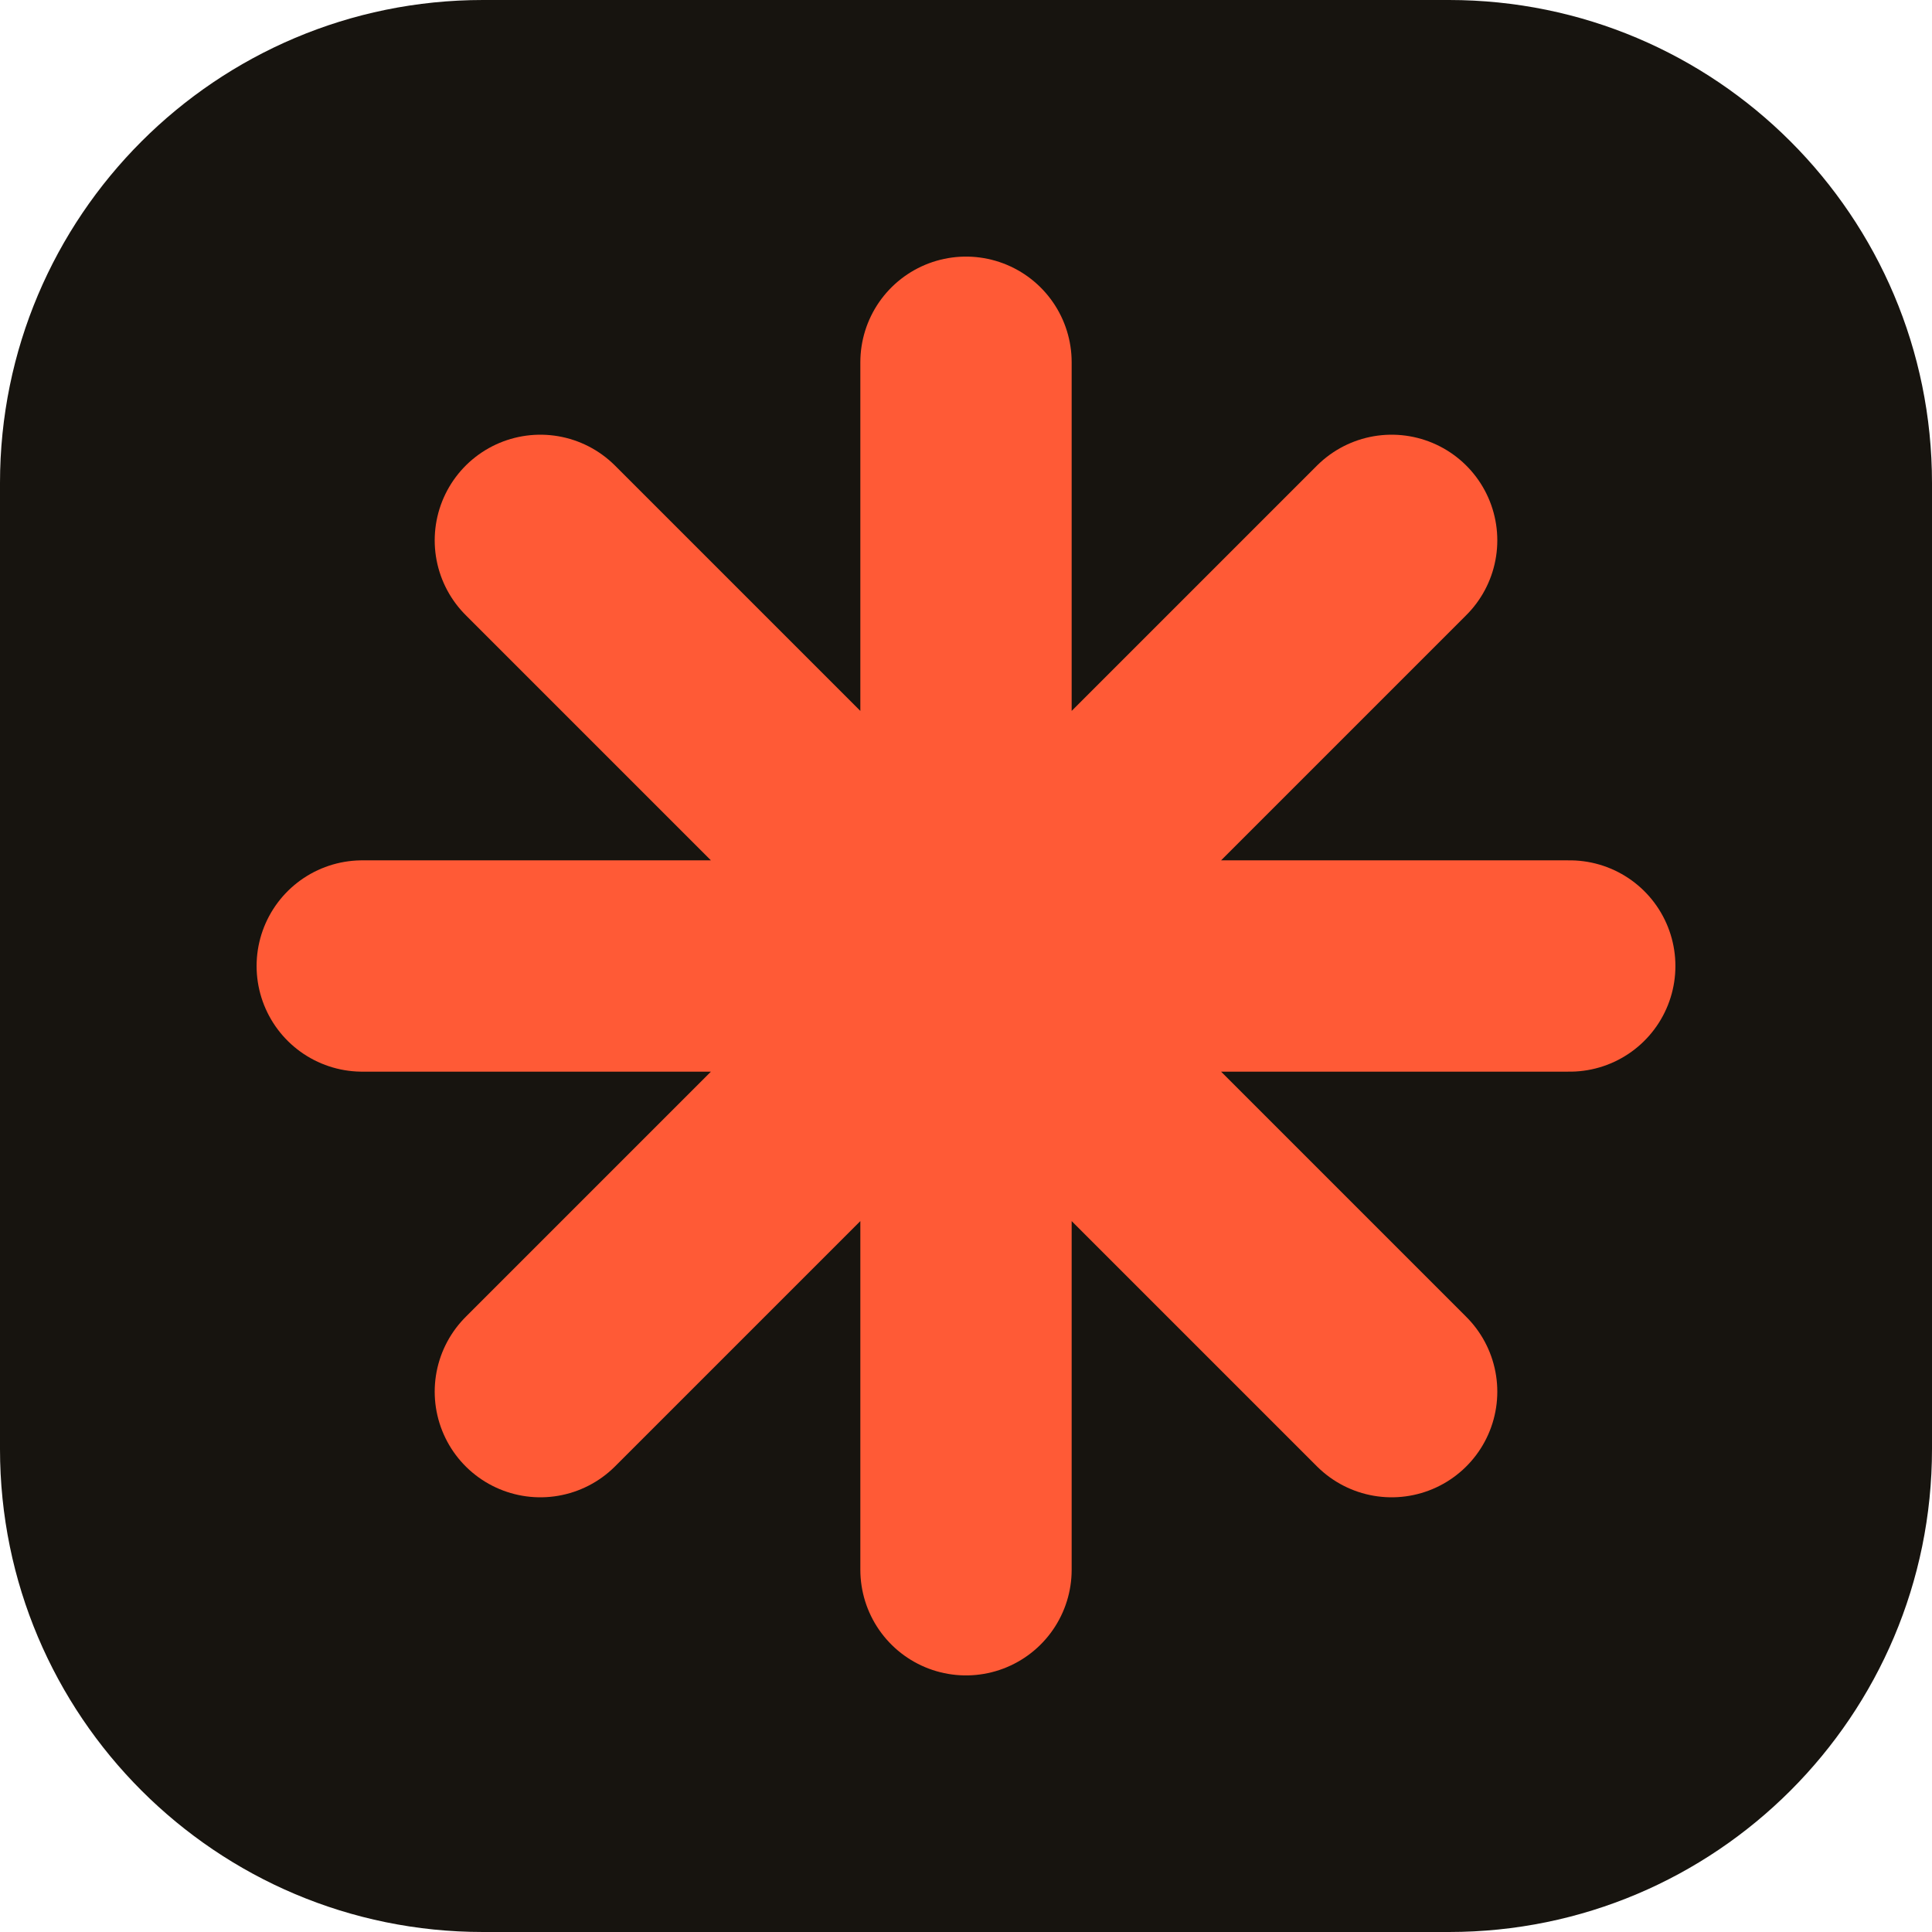
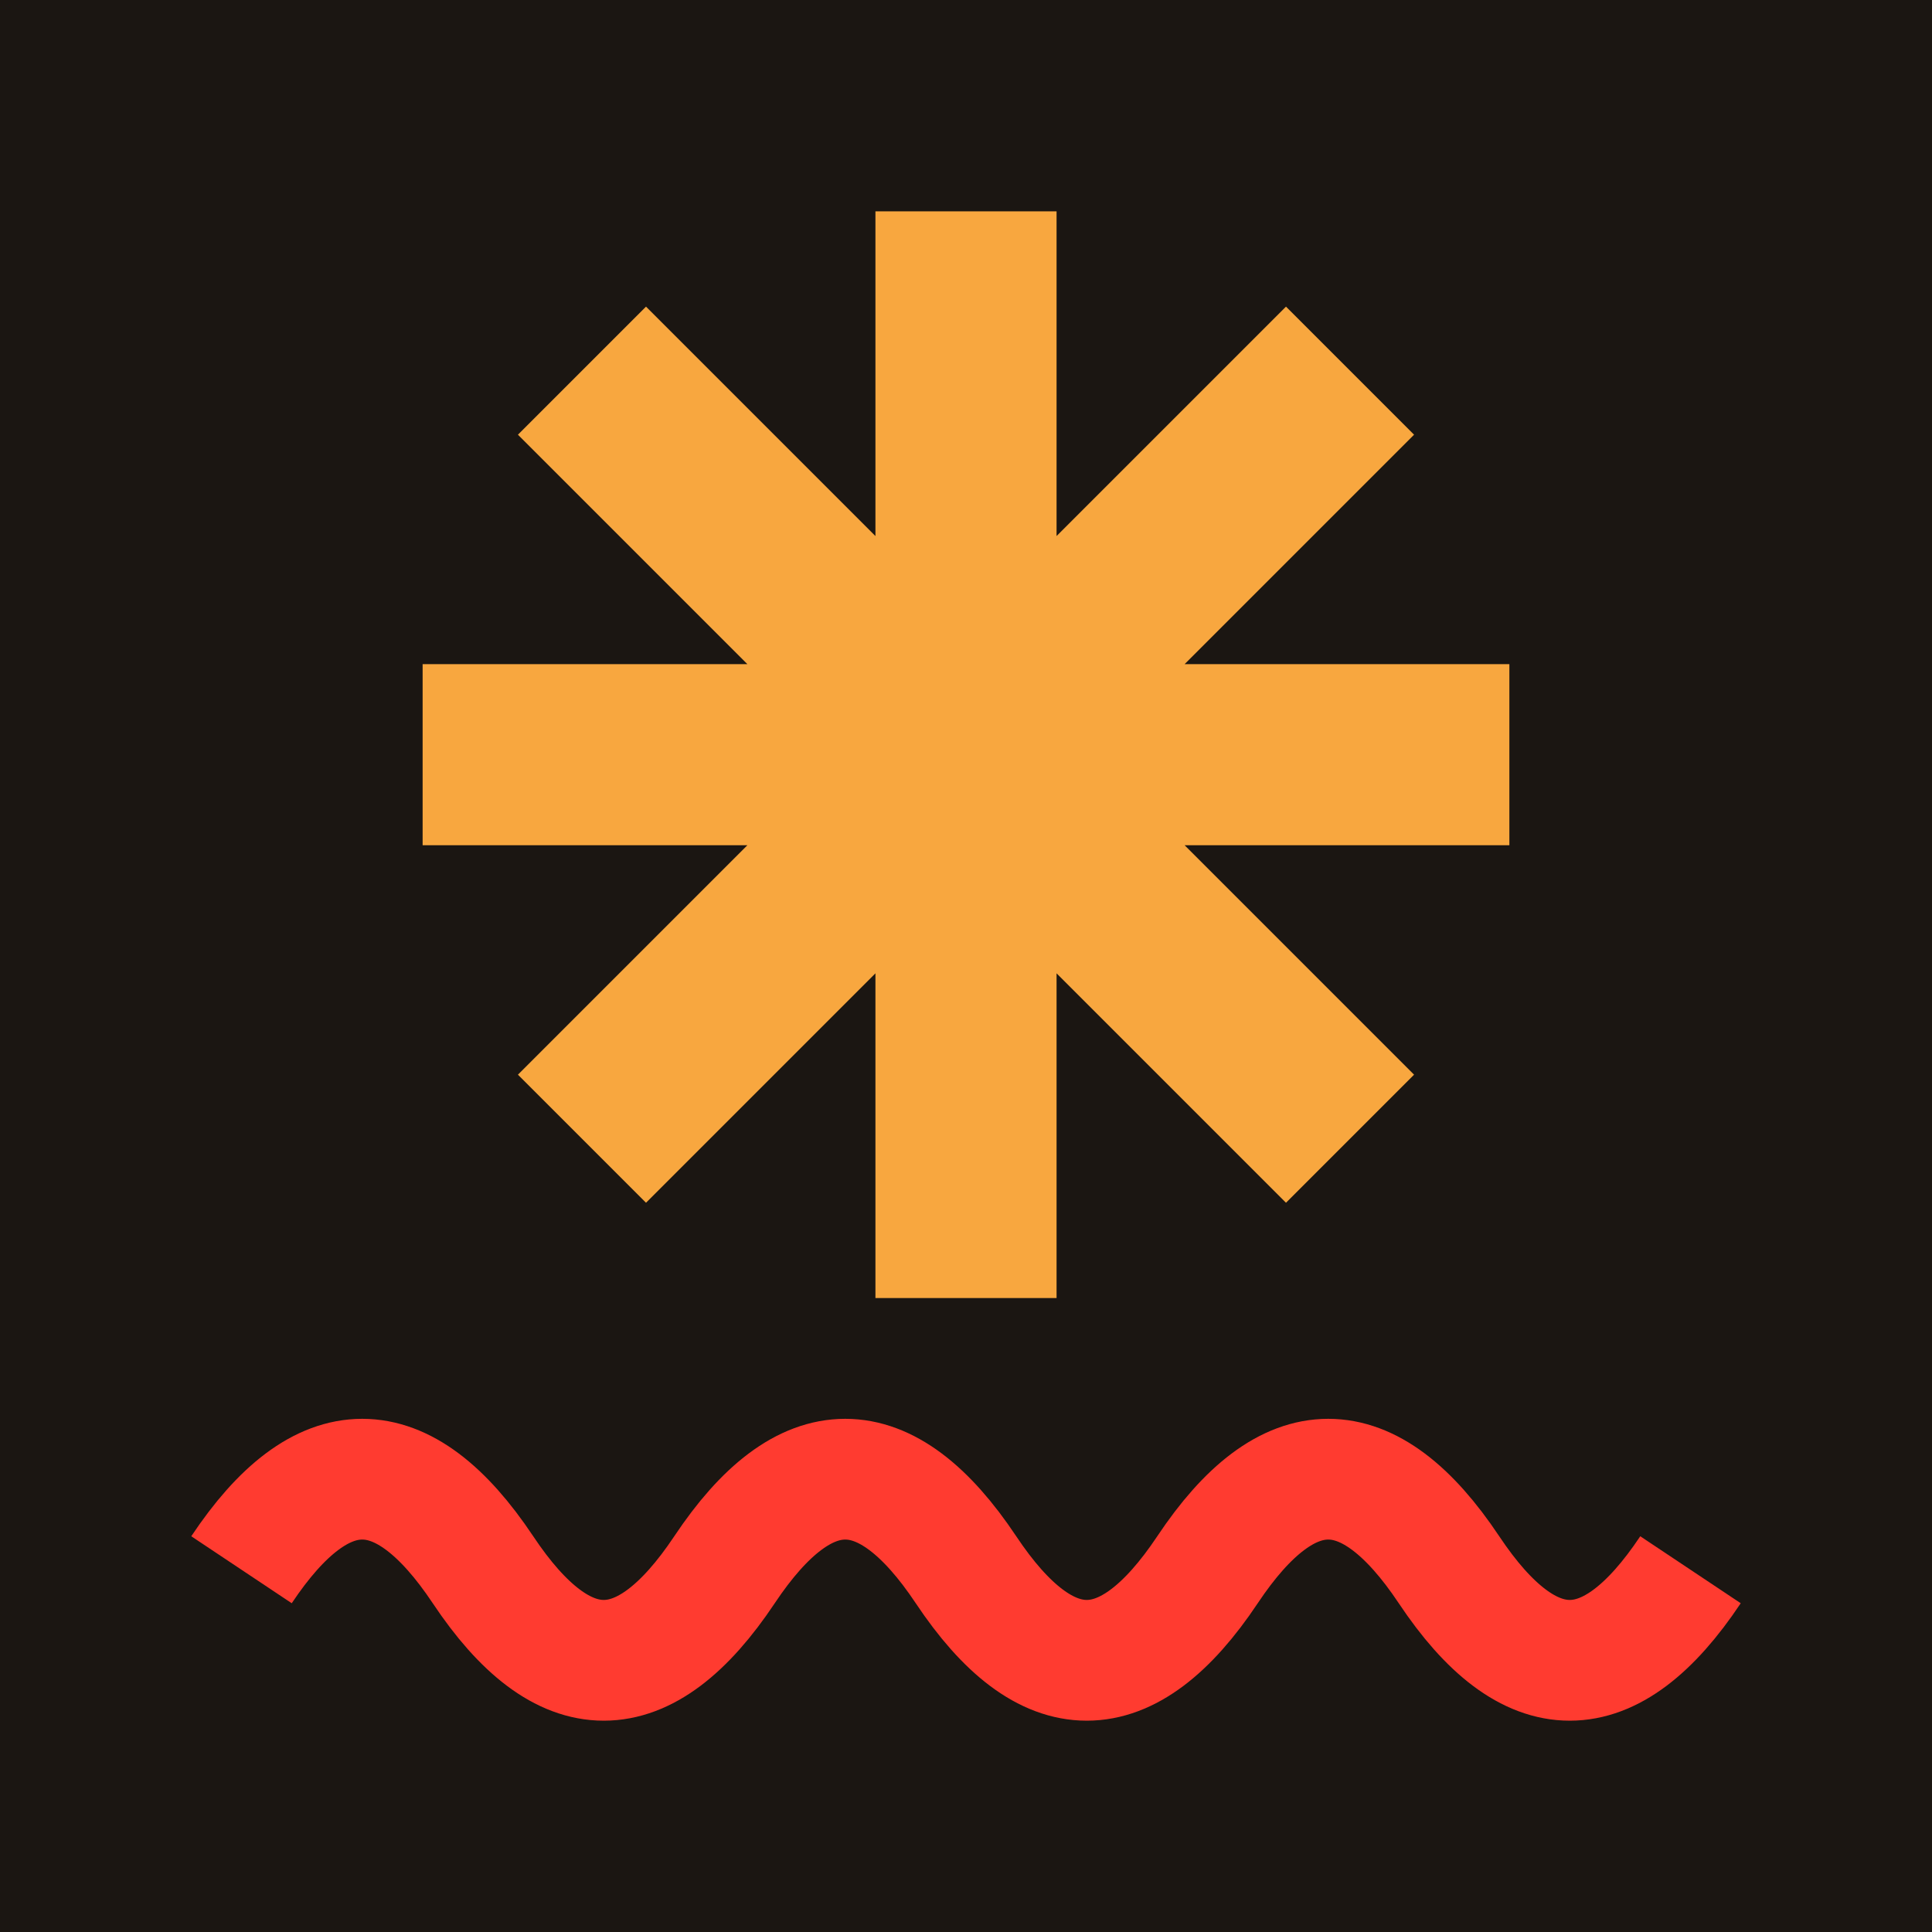
<svg xmlns="http://www.w3.org/2000/svg" viewBox="0 0 64 64">
-   <rect width="64" height="64" rx="16" fill="#17140f" />
-   <path d="M32 12v40M12 32h40M17.9 17.9l28.2 28.2M46.1 17.9 17.9 46.1" stroke="#ff5a36" stroke-width="7" stroke-linecap="round" />
+   <rect width="64" height="64" fill="#1B1612" />
+   <path d="M32 10v30M17 25h30M21.4 14.4l21.2 21.2M42.6 14.4 21.4 35.6" stroke="#F8A73F" stroke-width="6" stroke-linecap="square" />
+   <path d="M8 52q4-6 8 0t8 0 8 0 8 0 8 0 8 0" fill="none" stroke="#FF3B30" stroke-width="4" />
</svg>
